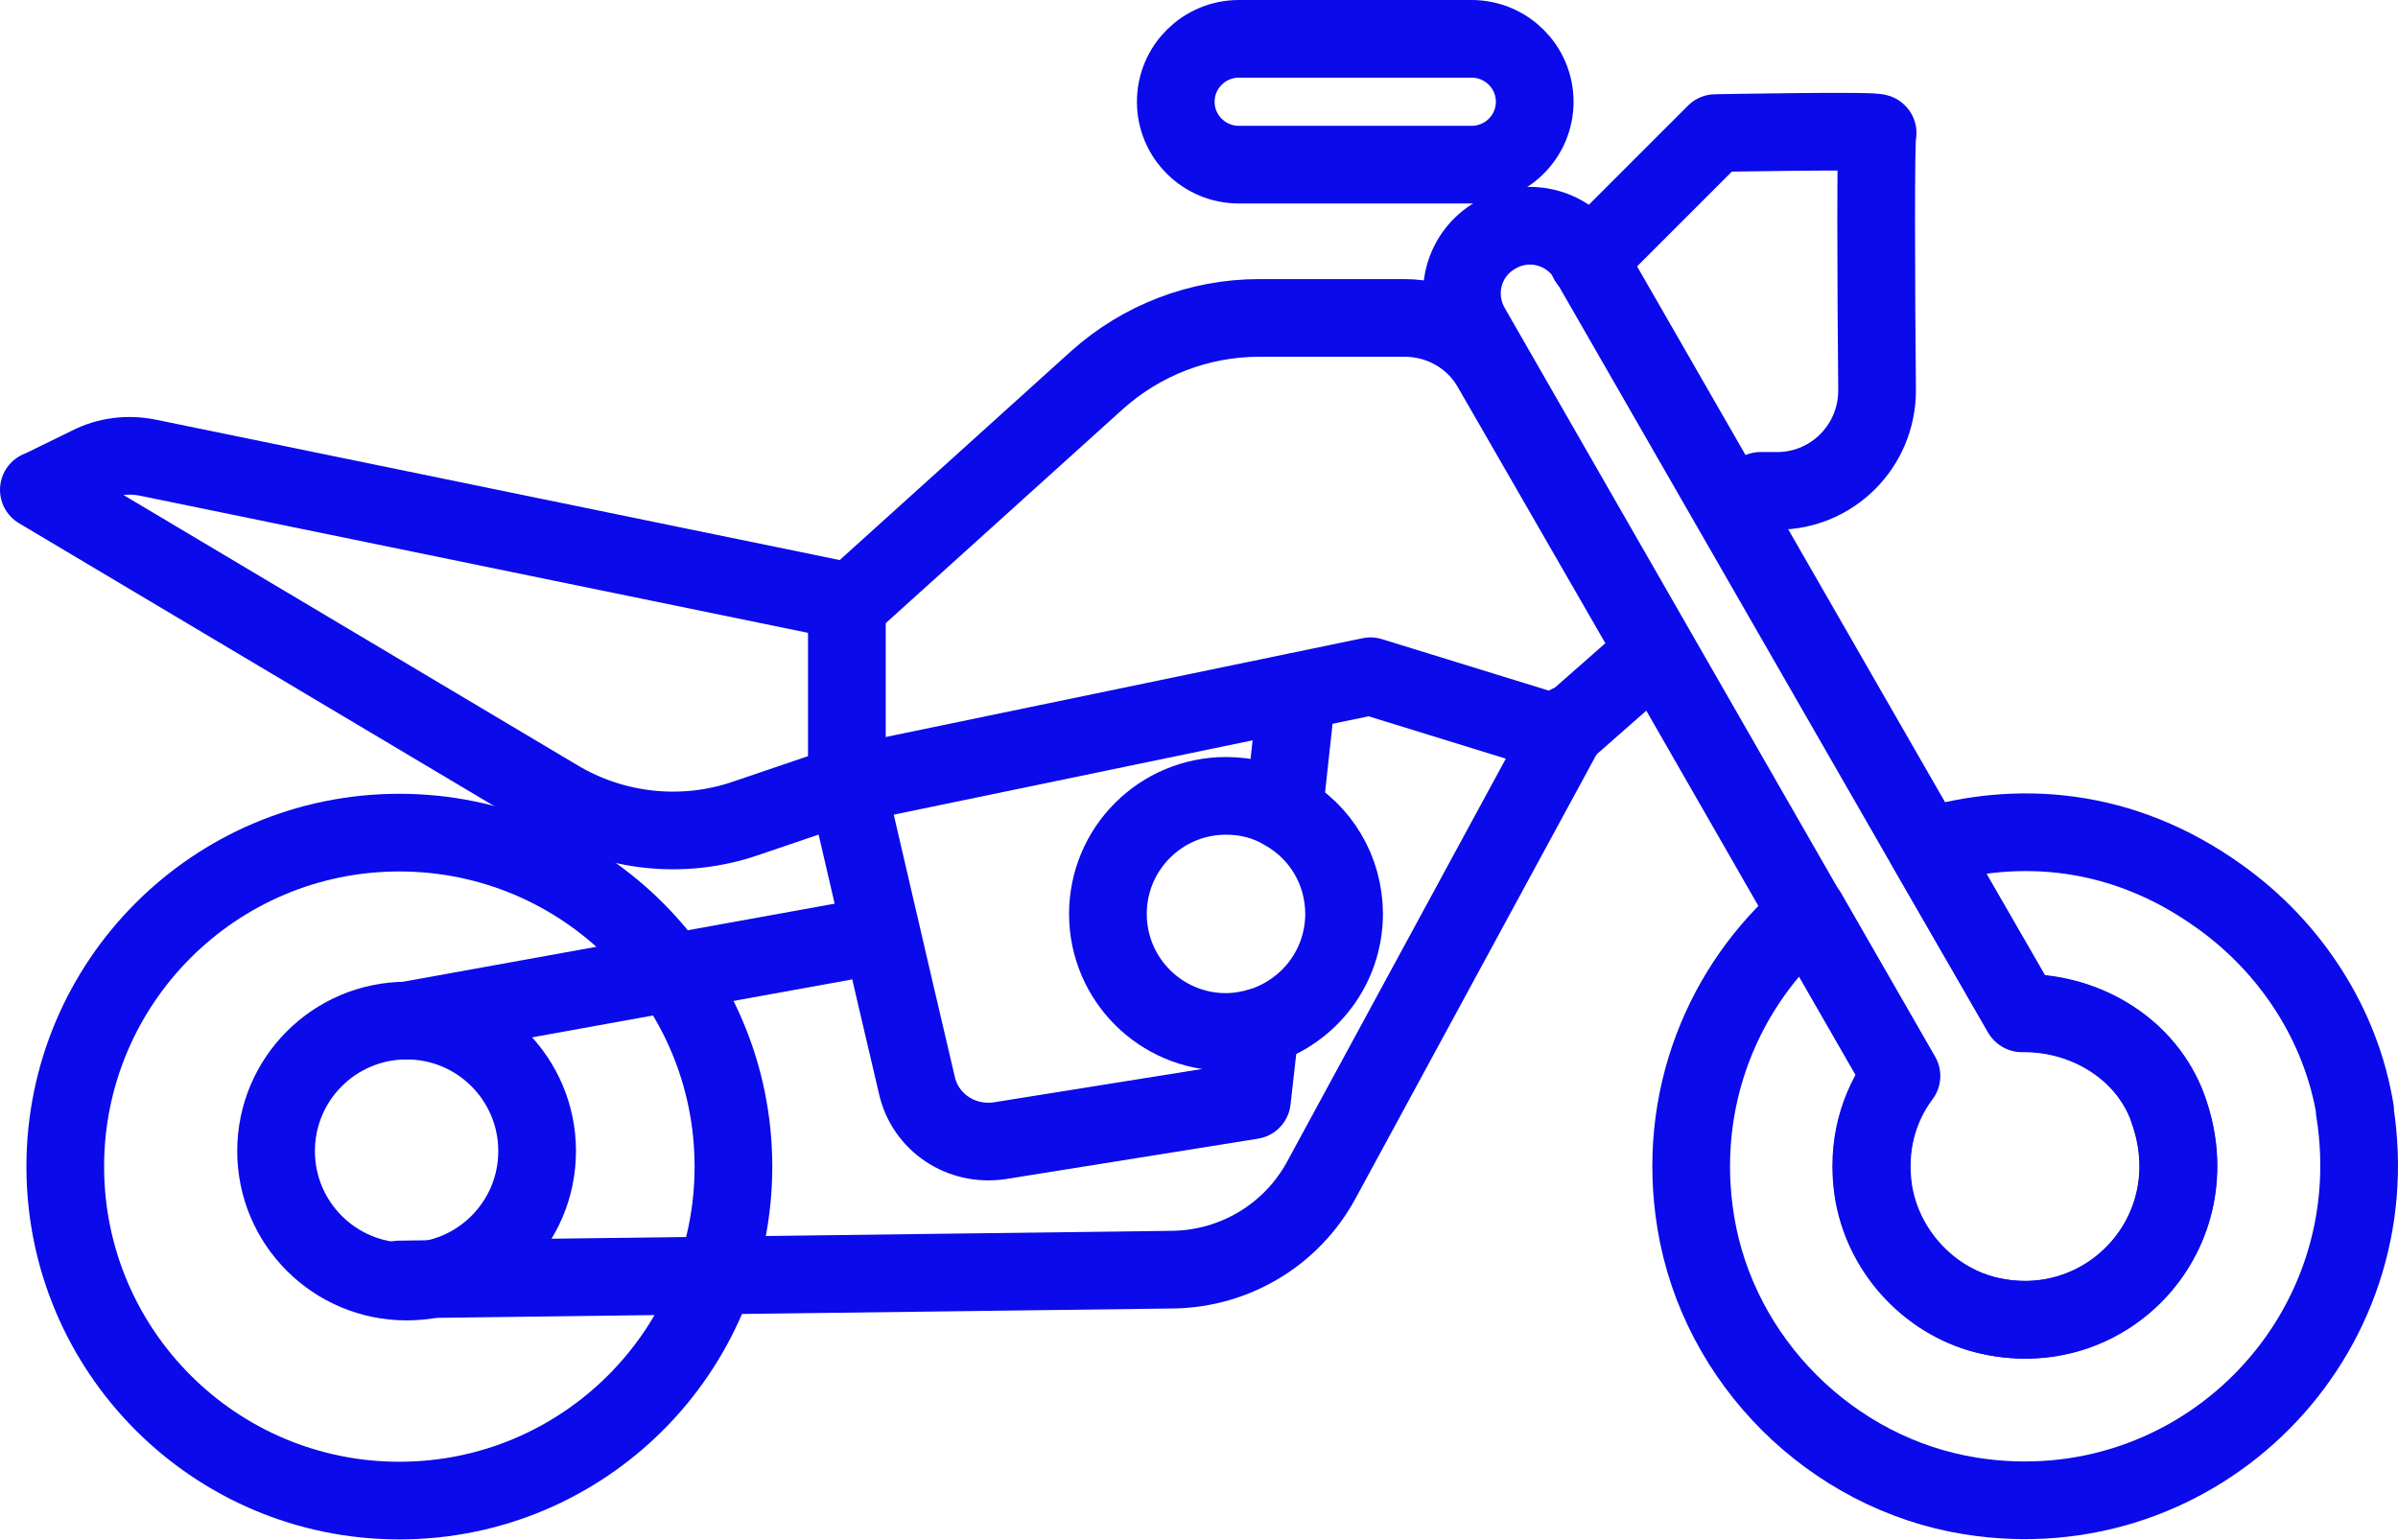
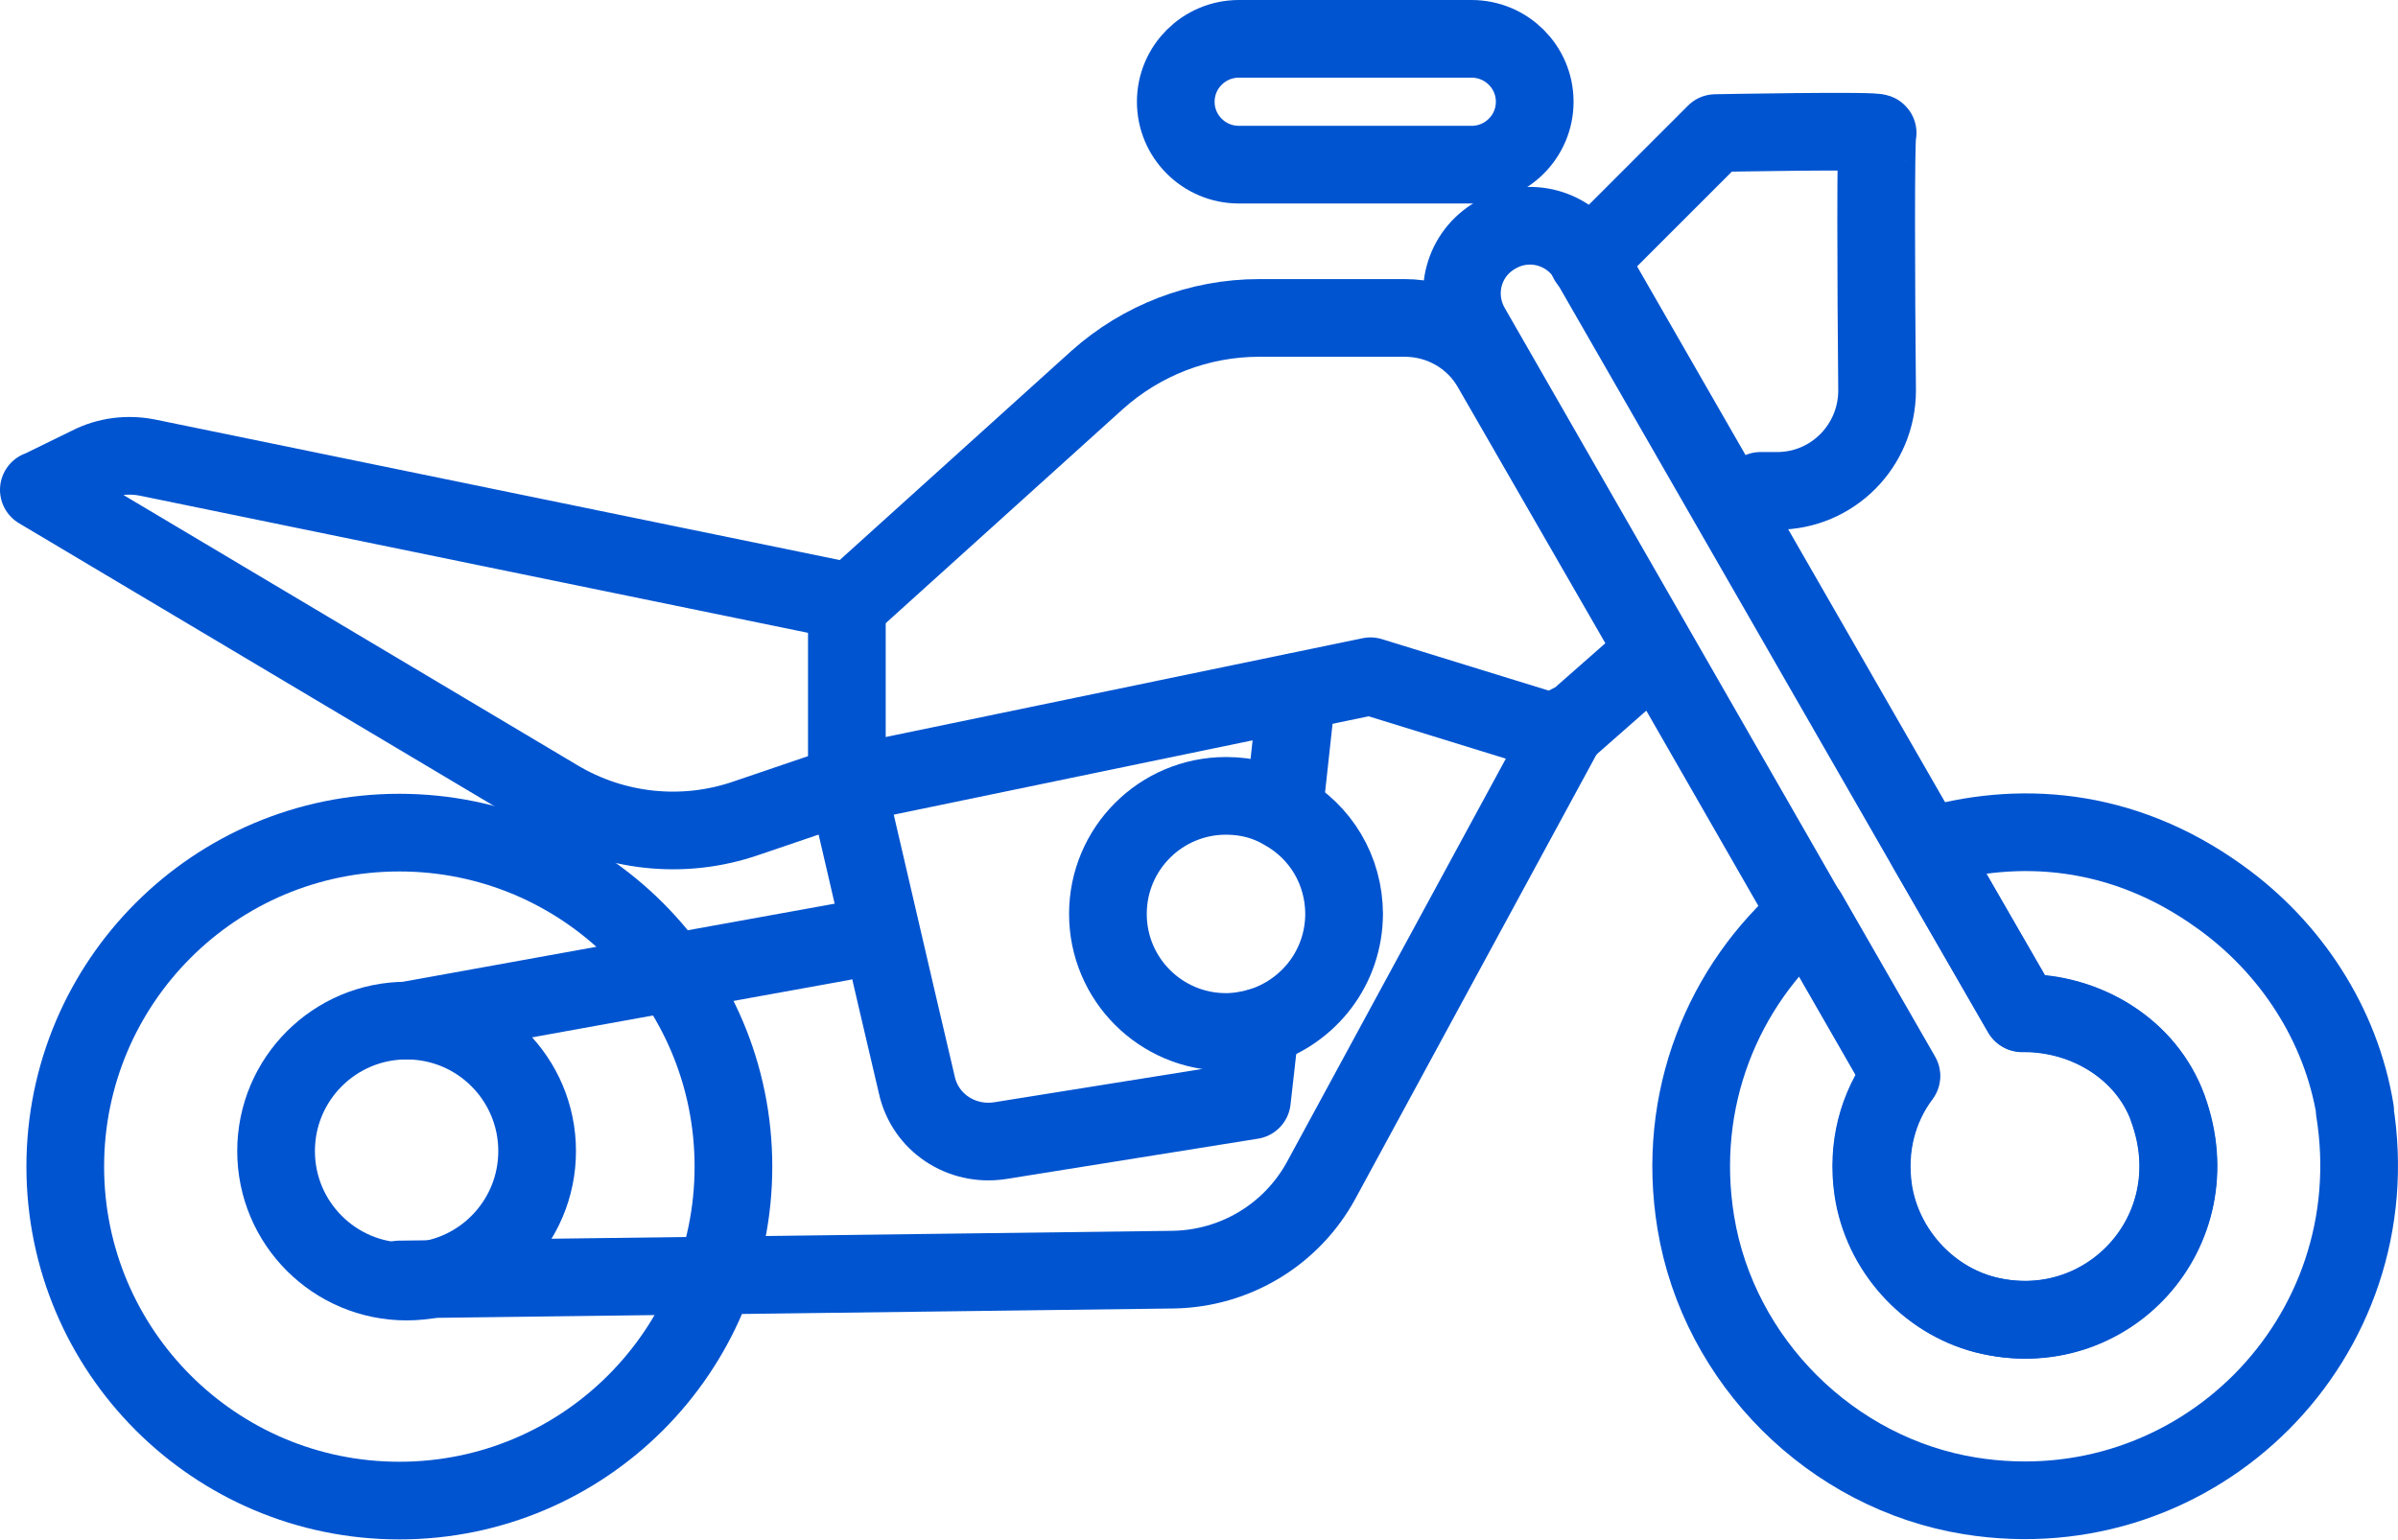
<svg xmlns="http://www.w3.org/2000/svg" preserveAspectRatio="none" overflow="visible" style="display: block;" width="46.297" height="29.73" viewBox="0 0 46.297 29.73" fill="none">
  <g id="Group">
-     <path id="Vector" d="M0.75 9.46L10.76 15.42C11.86 16.08 13.2 16.22 14.41 15.8L16.35 15.14V11.61L2.86 8.84C2.47 8.76 2.07 8.81 1.72 8.99L0.76 9.46H0.75Z" stroke="#0A0AEA" stroke-width="1.5" stroke-linecap="round" stroke-linejoin="round" />
-     <path id="Vector_2" d="M16.33 11.72L21.18 7.34C22.04 6.57 23.15 6.14 24.31 6.14H27.12C27.82 6.14 28.46 6.51 28.8 7.11L31.95 12.58L30.12 14.19L26.46 13.06L16.18 15.19" stroke="#0A0AEA" stroke-width="1.5" stroke-linecap="round" stroke-linejoin="round" />
-     <path id="Vector_3" d="M7.71 28.98C11.272 28.98 14.16 26.092 14.16 22.53C14.16 18.968 11.272 16.08 7.71 16.08C4.148 16.08 1.26 18.968 1.26 22.53C1.26 26.092 4.148 28.98 7.71 28.98Z" stroke="#0A0AEA" stroke-width="1.5" stroke-linecap="round" stroke-linejoin="round" />
-     <path id="Vector_4" d="M45.46 21.44C46.17 25.84 42.42 29.59 38.04 28.89C35.36 28.46 33.18 26.29 32.74 23.61C32.35 21.23 33.27 19.03 34.9 17.63L36.71 20.78C36.26 21.38 36.05 22.15 36.17 22.98C36.34 24.12 37.21 25.1 38.33 25.39C40.67 25.99 42.72 23.79 41.86 21.41C41.44 20.27 40.29 19.57 39.08 19.57H39.04L37.19 16.36C38.93 15.84 40.96 15.95 42.86 17.32C44.23 18.3 45.2 19.79 45.47 21.45L45.46 21.44Z" stroke="#0A0AEA" stroke-width="1.5" stroke-linecap="round" stroke-linejoin="round" />
-     <path id="Vector_5" d="M7.85 24.75C9.242 24.75 10.37 23.622 10.37 22.23C10.37 20.838 9.242 19.71 7.85 19.71C6.458 19.71 5.33 20.838 5.33 22.23C5.33 23.622 6.458 24.75 7.85 24.75Z" stroke="#0A0AEA" stroke-width="1.5" stroke-linecap="round" stroke-linejoin="round" />
-     <path id="Vector_6" d="M7.71 24.71L22.65 24.52C23.85 24.5 24.94 23.84 25.51 22.79L30.29 13.98" stroke="#0A0AEA" stroke-width="1.5" stroke-linecap="round" stroke-linejoin="round" />
-     <path id="Vector_7" d="M25.04 13.36L24.79 15.65" stroke="#0A0AEA" stroke-width="1.5" stroke-linecap="round" stroke-linejoin="round" />
-     <path id="Vector_8" d="M24.33 19.83L24.17 21.25C24.17 21.25 21.11 21.74 19.3 22.03C18.56 22.14 17.86 21.68 17.7 20.95C17.24 19 16.43 15.48 16.35 15.16V15.14" stroke="#0A0AEA" stroke-width="1.5" stroke-linecap="round" stroke-linejoin="round" />
-     <path id="Vector_9" d="M25.95 17.64C25.95 18.68 25.27 19.54 24.33 19.83C24.12 19.89 23.89 19.93 23.67 19.93C22.41 19.93 21.39 18.91 21.39 17.65C21.39 16.39 22.41 15.37 23.67 15.37C24.08 15.37 24.46 15.47 24.79 15.67C25.49 16.06 25.95 16.8 25.95 17.66V17.64Z" stroke="#0A0AEA" stroke-width="1.5" stroke-linecap="round" stroke-linejoin="round" />
-     <path id="Vector_10" d="M7.85 19.71L16.25 18.19" stroke="#0A0AEA" stroke-width="1.5" stroke-linecap="round" stroke-linejoin="round" />
-     <path id="Vector_11" d="M28.41 0.75H23.92C23.246 0.75 22.7 1.294 22.7 1.965C22.7 2.636 23.246 3.18 23.92 3.18H28.41C29.084 3.18 29.63 2.636 29.63 1.965C29.63 1.294 29.084 0.75 28.41 0.75Z" stroke="#0A0AEA" stroke-width="1.5" stroke-linecap="round" stroke-linejoin="round" />
-     <path id="Vector_12" d="M41.85 21.41C42.72 23.78 40.66 25.98 38.32 25.39C37.2 25.1 36.33 24.13 36.16 22.98C36.04 22.15 36.25 21.38 36.7 20.78L34.89 17.63L28.4 6.32C28.04 5.69 28.25 4.9 28.88 4.54C29.51 4.17 30.31 4.39 30.67 5.02L37.18 16.35L39.03 19.56H39.07C40.28 19.56 41.44 20.26 41.85 21.4V21.41Z" stroke="#0A0AEA" stroke-width="1.5" stroke-linecap="round" stroke-linejoin="round" />
-     <path id="Vector_13" d="M30.66 5.03L33.12 2.57C33.12 2.57 36.31 2.51 36.25 2.57C36.21 2.61 36.22 5.51 36.24 7.54C36.24 8.61 35.38 9.48 34.31 9.48H33.99" stroke="#0A0AEA" stroke-width="1.5" stroke-linecap="round" stroke-linejoin="round" />
+     <path id="Vector" d="M0.75 9.46L10.76 15.42C11.86 16.08 13.2 16.22 14.41 15.8L16.35 15.14V11.61L2.86 8.84C2.47 8.76 2.07 8.81 1.72 8.99L0.76 9.46H0.75Z" stroke="#0054D0" stroke-width="1.5" stroke-linecap="round" stroke-linejoin="round" />
+     <path id="Vector_2" d="M16.33 11.72L21.18 7.34C22.04 6.57 23.15 6.14 24.31 6.14H27.12C27.82 6.14 28.46 6.51 28.8 7.11L31.95 12.58L30.12 14.19L26.46 13.06L16.18 15.19" stroke="#0054D0" stroke-width="1.5" stroke-linecap="round" stroke-linejoin="round" />
+     <path id="Vector_3" d="M7.71 28.98C11.272 28.98 14.16 26.092 14.16 22.53C14.16 18.968 11.272 16.08 7.71 16.08C4.148 16.08 1.26 18.968 1.26 22.53C1.26 26.092 4.148 28.98 7.71 28.98Z" stroke="#0054D0" stroke-width="1.5" stroke-linecap="round" stroke-linejoin="round" />
+     <path id="Vector_4" d="M45.46 21.44C46.17 25.84 42.42 29.59 38.04 28.89C35.36 28.46 33.18 26.29 32.74 23.61C32.35 21.23 33.27 19.03 34.9 17.63L36.71 20.78C36.26 21.38 36.05 22.15 36.17 22.98C36.34 24.12 37.21 25.1 38.33 25.39C40.67 25.99 42.72 23.79 41.86 21.41C41.44 20.27 40.29 19.57 39.08 19.57H39.04L37.19 16.36C38.93 15.84 40.96 15.95 42.86 17.32C44.23 18.3 45.2 19.79 45.47 21.45L45.46 21.44Z" stroke="#0054D0" stroke-width="1.5" stroke-linecap="round" stroke-linejoin="round" />
+     <path id="Vector_5" d="M7.85 24.75C9.242 24.75 10.37 23.622 10.37 22.23C10.37 20.838 9.242 19.71 7.85 19.71C6.458 19.71 5.33 20.838 5.33 22.23C5.33 23.622 6.458 24.75 7.85 24.75Z" stroke="#0054D0" stroke-width="1.5" stroke-linecap="round" stroke-linejoin="round" />
+     <path id="Vector_6" d="M7.71 24.71L22.65 24.52C23.85 24.5 24.94 23.84 25.51 22.79L30.29 13.98" stroke="#0054D0" stroke-width="1.5" stroke-linecap="round" stroke-linejoin="round" />
+     <path id="Vector_7" d="M25.04 13.36L24.79 15.65" stroke="#0054D0" stroke-width="1.5" stroke-linecap="round" stroke-linejoin="round" />
+     <path id="Vector_8" d="M24.33 19.83L24.17 21.25C24.17 21.25 21.11 21.74 19.3 22.03C18.56 22.14 17.86 21.68 17.7 20.95C17.24 19 16.43 15.48 16.35 15.16V15.14" stroke="#0054D0" stroke-width="1.5" stroke-linecap="round" stroke-linejoin="round" />
+     <path id="Vector_9" d="M25.95 17.64C25.95 18.68 25.27 19.54 24.33 19.83C24.12 19.89 23.89 19.93 23.67 19.93C22.41 19.93 21.39 18.91 21.39 17.65C21.39 16.39 22.41 15.37 23.67 15.37C24.08 15.37 24.46 15.47 24.79 15.67C25.49 16.06 25.95 16.8 25.95 17.66V17.64Z" stroke="#0054D0" stroke-width="1.5" stroke-linecap="round" stroke-linejoin="round" />
+     <path id="Vector_10" d="M7.85 19.71L16.25 18.19" stroke="#0054D0" stroke-width="1.5" stroke-linecap="round" stroke-linejoin="round" />
+     <path id="Vector_11" d="M28.41 0.75H23.92C23.246 0.75 22.7 1.294 22.7 1.965C22.7 2.636 23.246 3.18 23.92 3.18H28.41C29.084 3.18 29.63 2.636 29.63 1.965C29.63 1.294 29.084 0.75 28.41 0.75Z" stroke="#0054D0" stroke-width="1.5" stroke-linecap="round" stroke-linejoin="round" />
+     <path id="Vector_12" d="M41.85 21.41C42.72 23.78 40.66 25.98 38.32 25.39C37.2 25.1 36.33 24.13 36.16 22.98C36.04 22.15 36.25 21.38 36.7 20.78L34.89 17.63L28.4 6.32C28.04 5.69 28.25 4.9 28.88 4.54C29.51 4.17 30.31 4.39 30.67 5.02L37.18 16.35L39.03 19.56H39.07C40.28 19.56 41.44 20.26 41.85 21.4V21.41Z" stroke="#0054D0" stroke-width="1.5" stroke-linecap="round" stroke-linejoin="round" />
+     <path id="Vector_13" d="M30.66 5.03L33.12 2.57C33.12 2.57 36.31 2.51 36.25 2.57C36.21 2.61 36.22 5.51 36.24 7.54C36.24 8.61 35.38 9.48 34.31 9.48H33.99" stroke="#0054D0" stroke-width="1.5" stroke-linecap="round" stroke-linejoin="round" />
  </g>
</svg>
